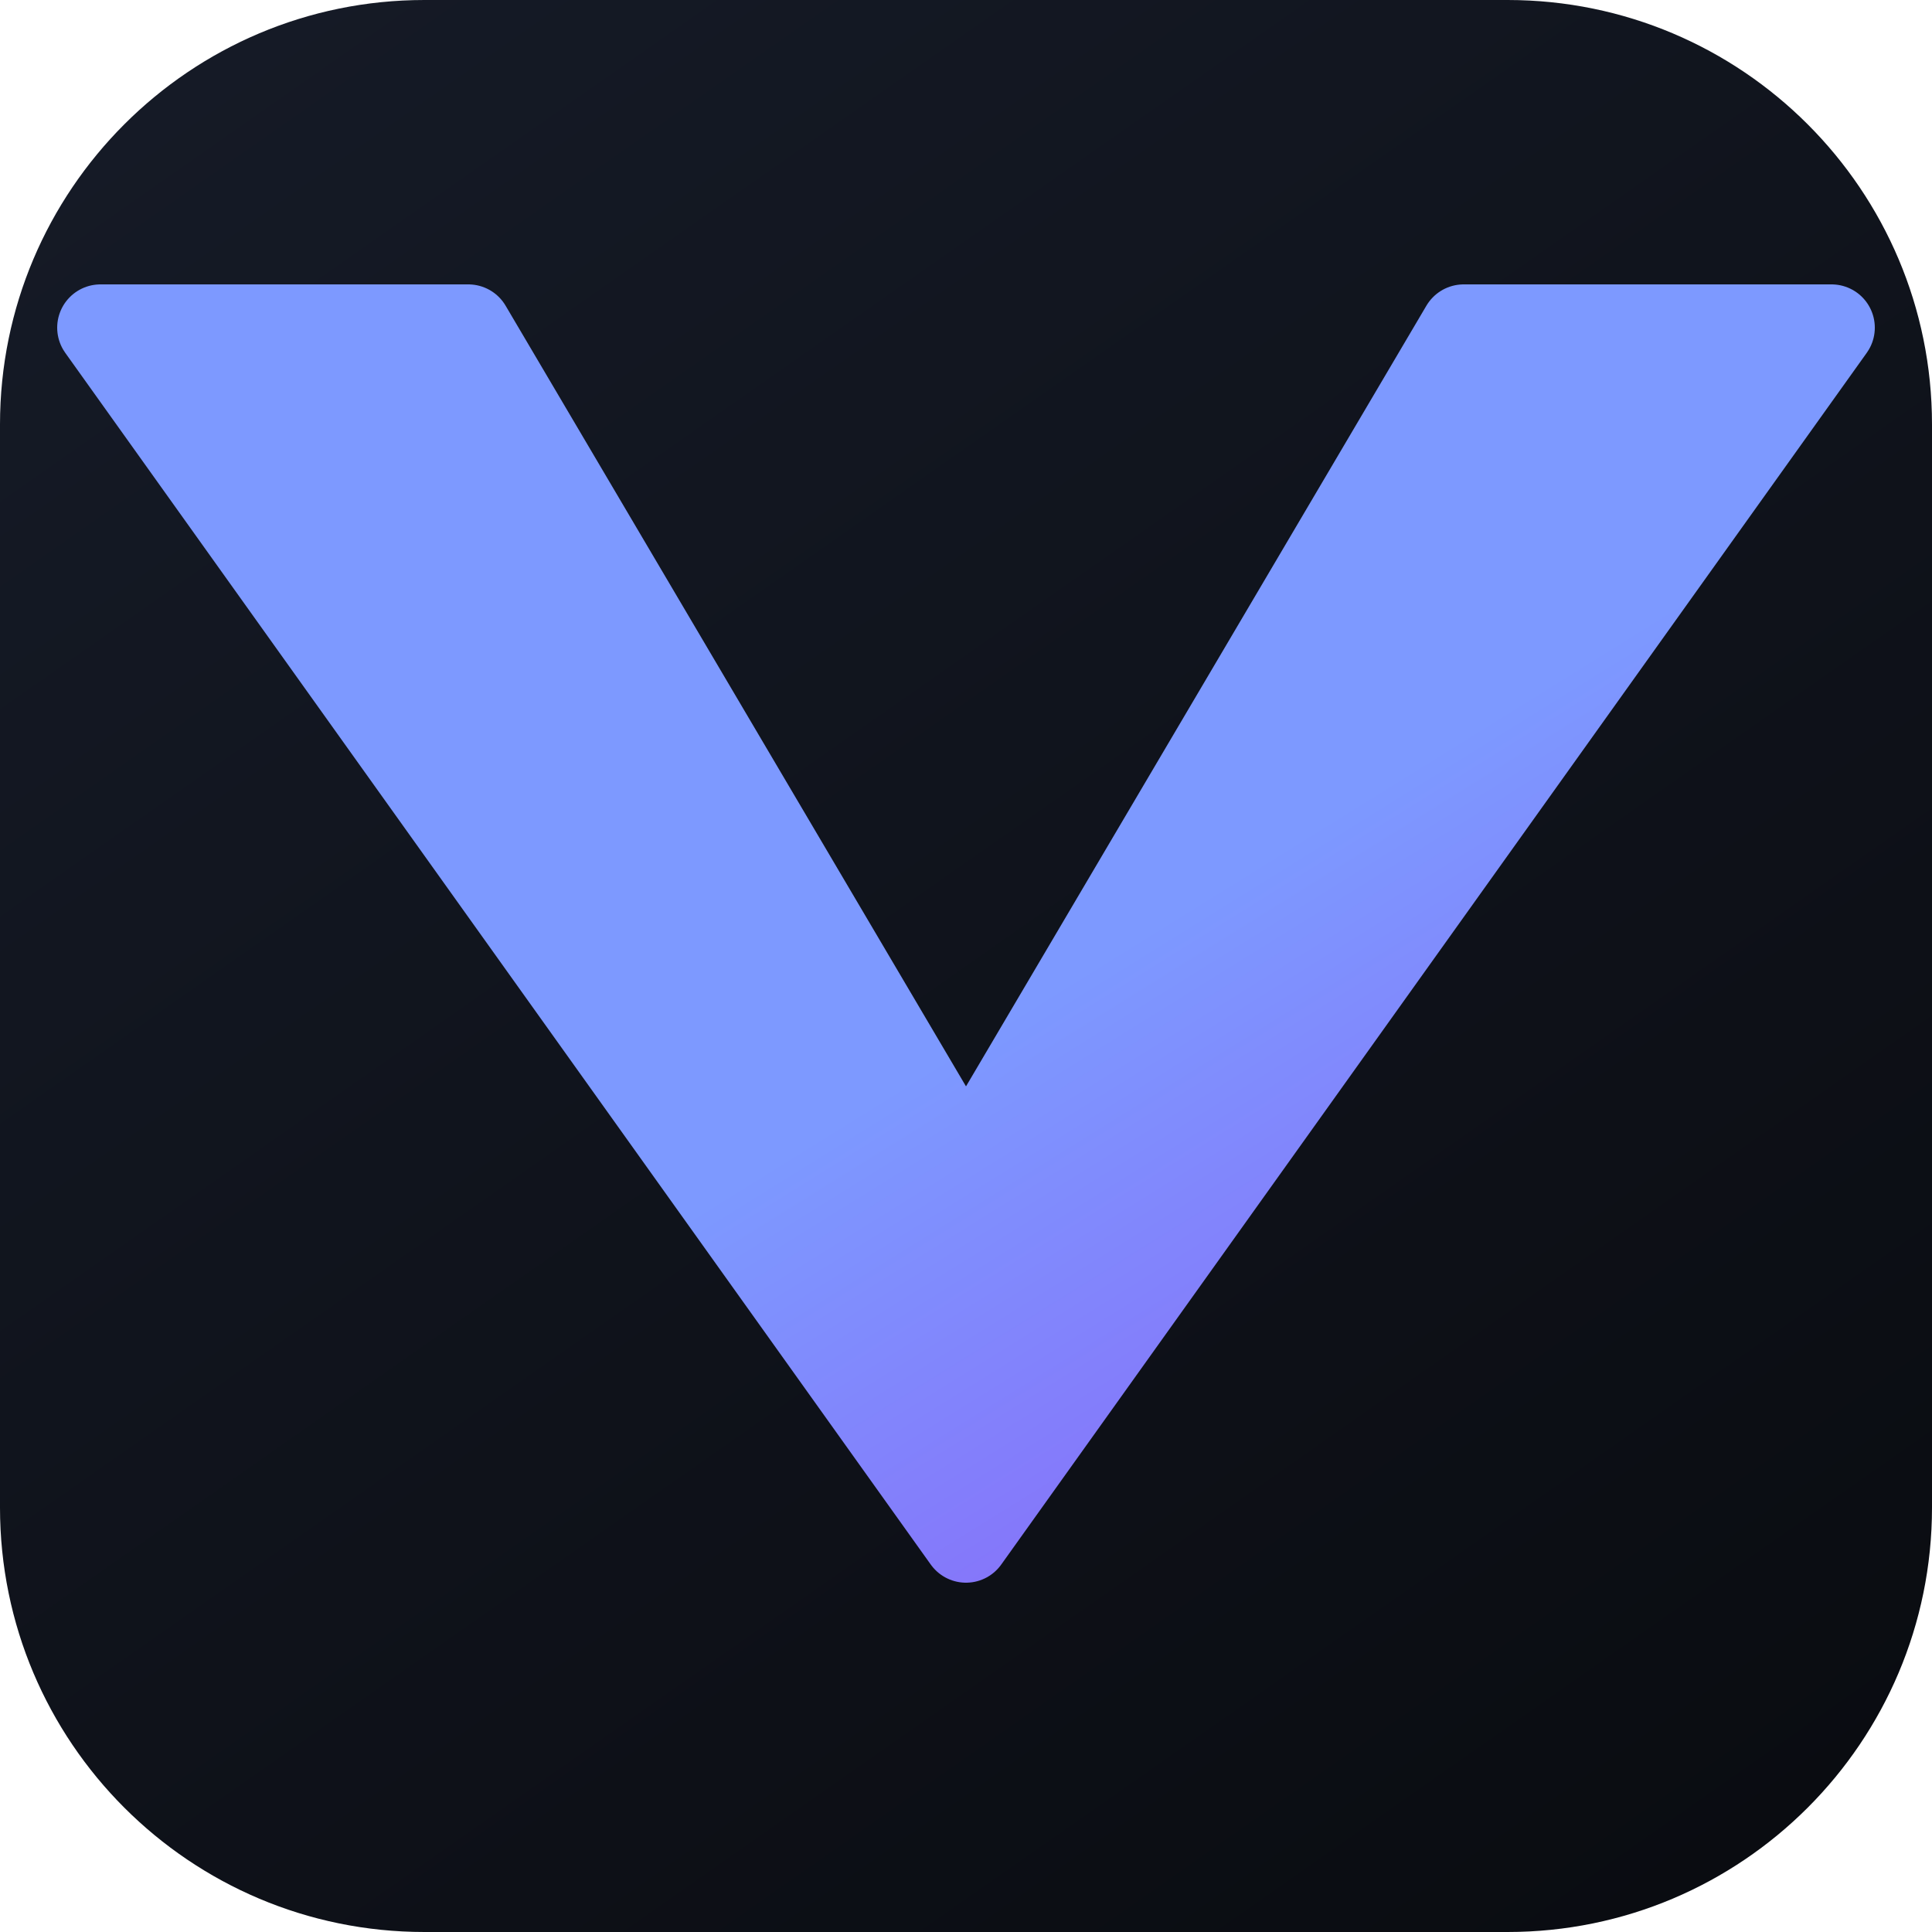
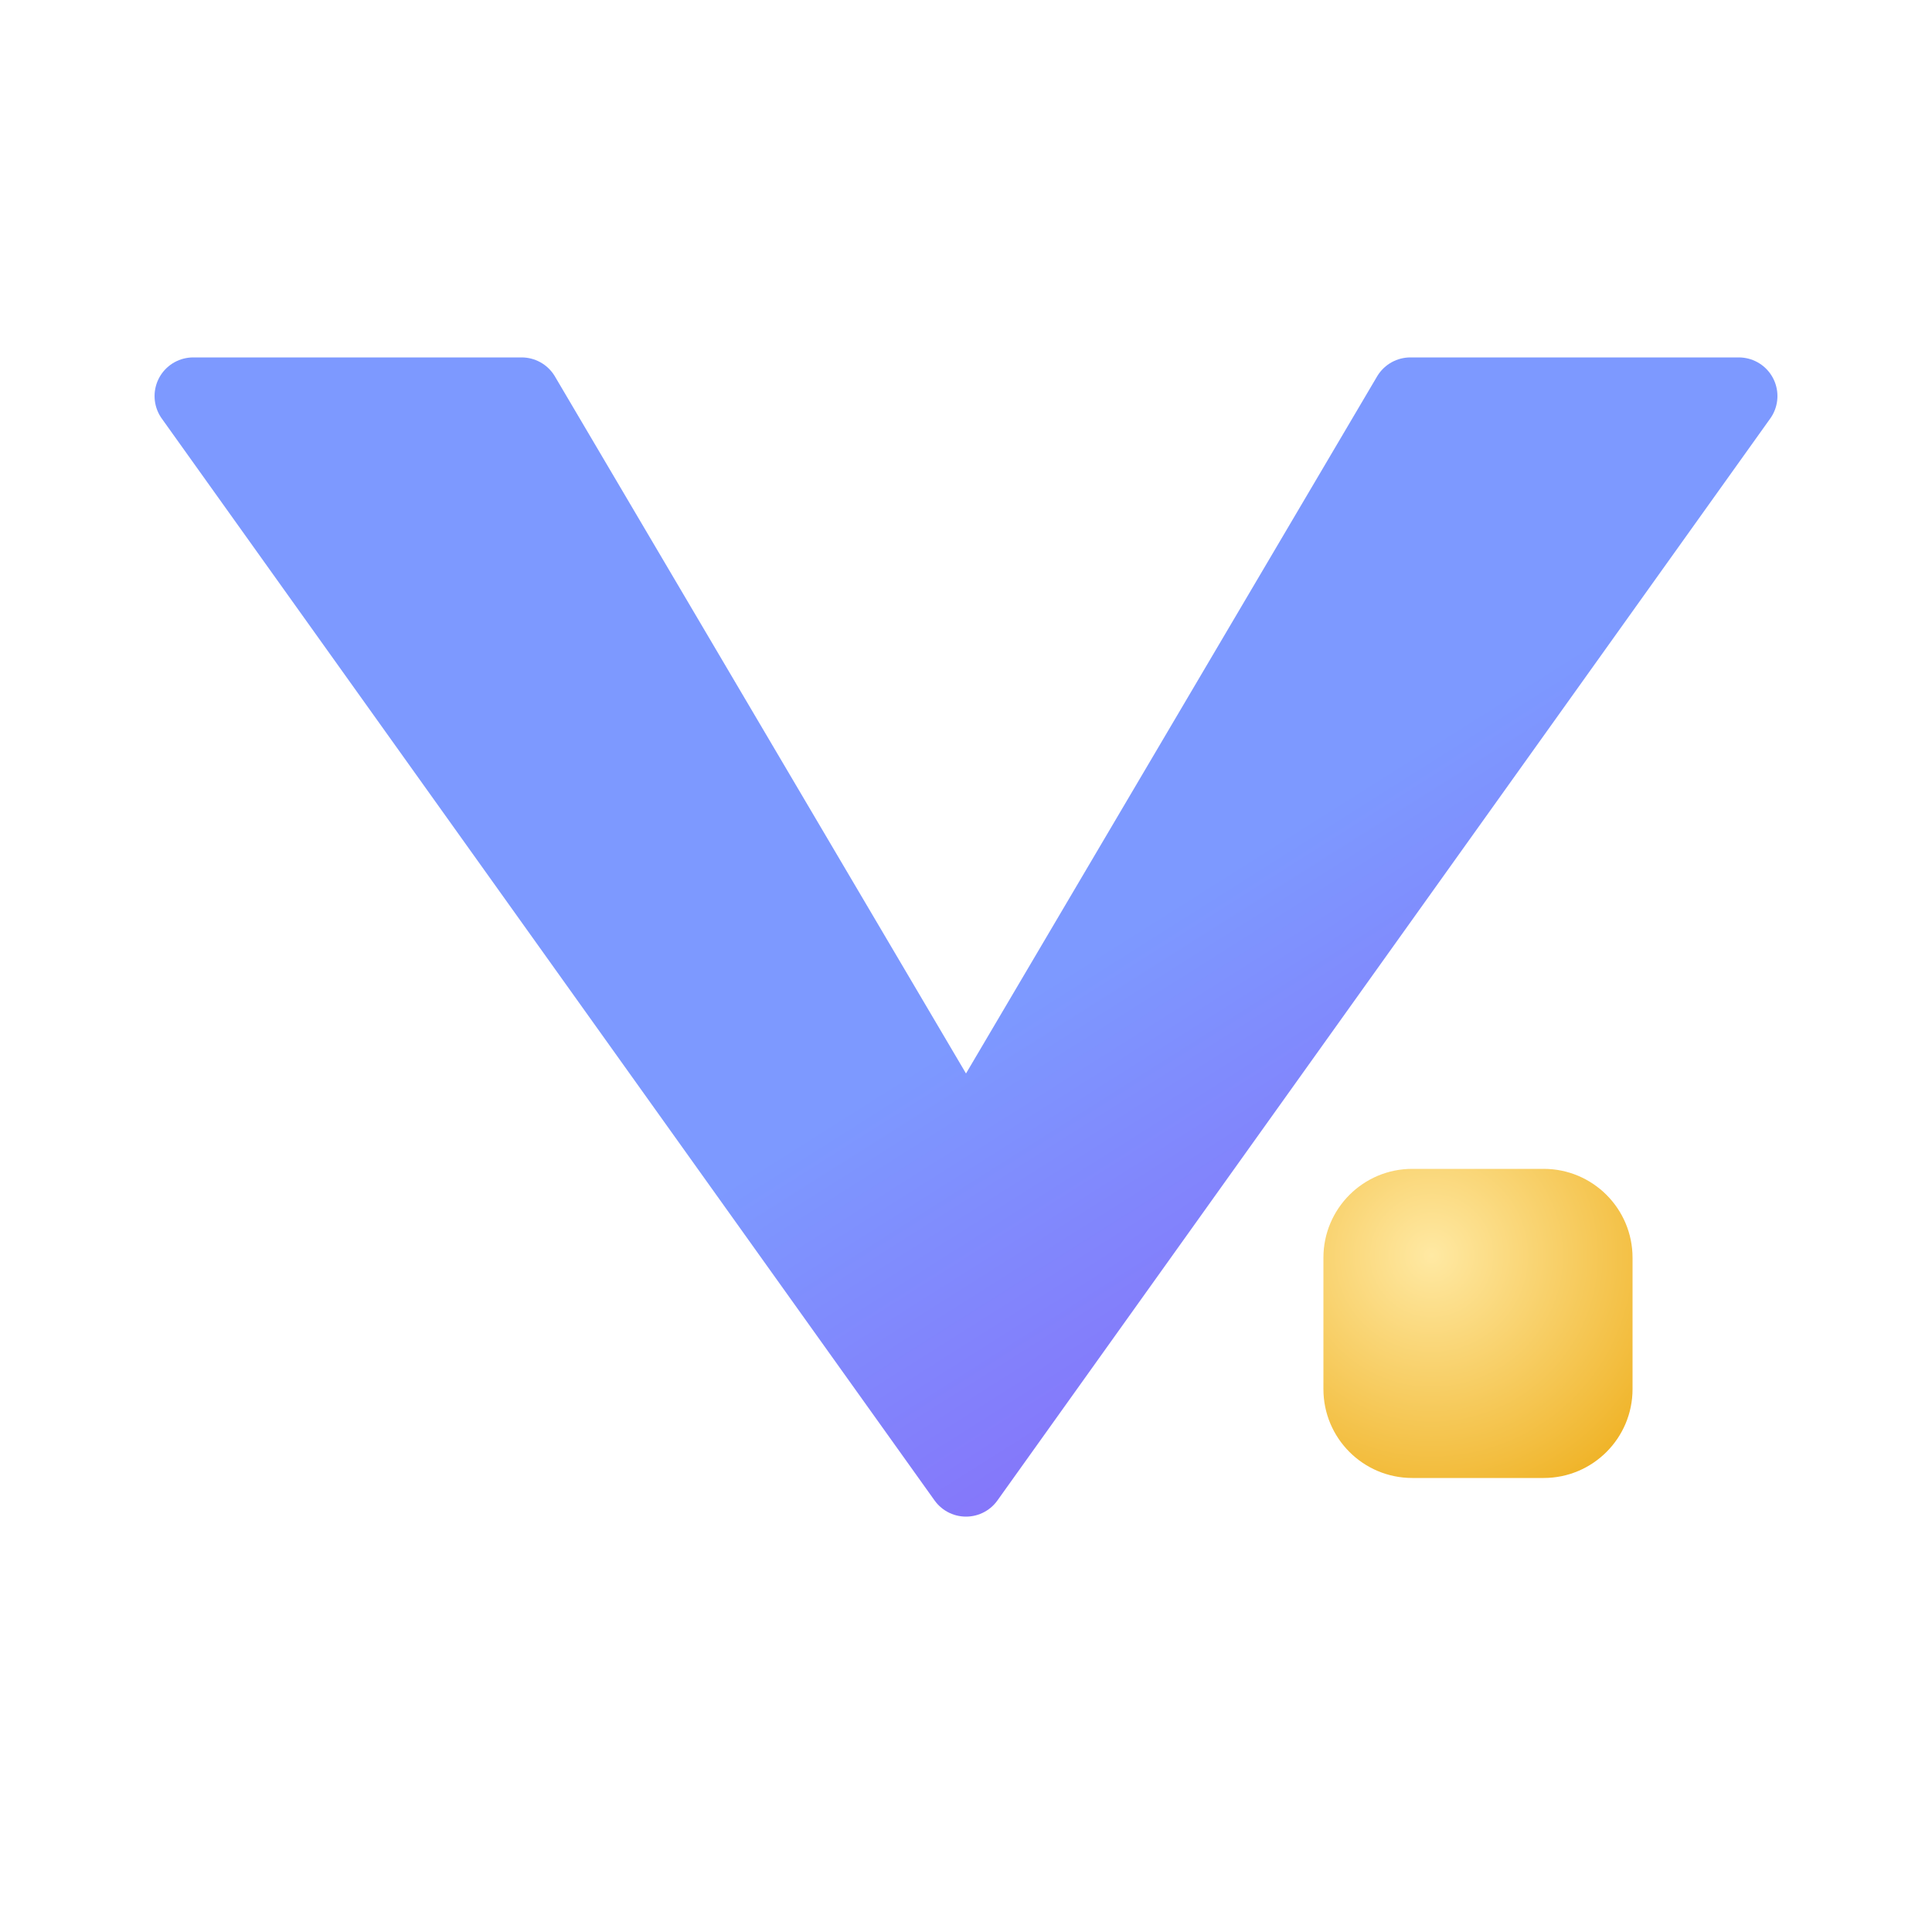
- <svg xmlns="http://www.w3.org/2000/svg" width="16" height="16" viewBox="0 0 16 16">
+ <svg xmlns="http://www.w3.org/2000/svg" width="1024" height="1024" viewBox="0 0 1024 1024">
  <defs>
    <linearGradient id="v" x1="0.05" y1="0" x2="0.95" y2="1">
      <stop offset="0" stop-color="#7d99ff" />
      <stop offset="0.55" stop-color="#7d99ff" />
      <stop offset="1" stop-color="#8b5cf6" />
    </linearGradient>
    <radialGradient id="c" cx="0.35" cy="0.28" r="0.85">
      <stop offset="0" stop-color="#ffe9a3" />
      <stop offset="1" stop-color="#f0b429" />
    </radialGradient>
    <linearGradient id="bg" x1="0.15" y1="0" x2="0.85" y2="1">
      <stop offset="0" stop-color="#151a26" />
      <stop offset="1" stop-color="#0a0c11" />
    </linearGradient>
  </defs>
-   <rect width="16" height="16" rx="3.515" fill="url(#bg)" />
-   <g transform="translate(0,0) scale(0.16)">
-     <g transform="translate(-6,-4.32) scale(1.12)">
+   <g transform="translate(0,0) scale(10.24)">
+     <g transform="translate(0,1.5) scale(1)">
      <path d="M 10,19 L 27,19 L 50,58 L 73,19 L 90,19 L 50,75 Z" fill="url(#v)" stroke="url(#v)" stroke-width="4" stroke-linejoin="round" stroke-linecap="round" />
+       <rect x="68.5" y="59" width="16" height="16" rx="4.6" fill="url(#c)" />
    </g>
  </g>
</svg>
